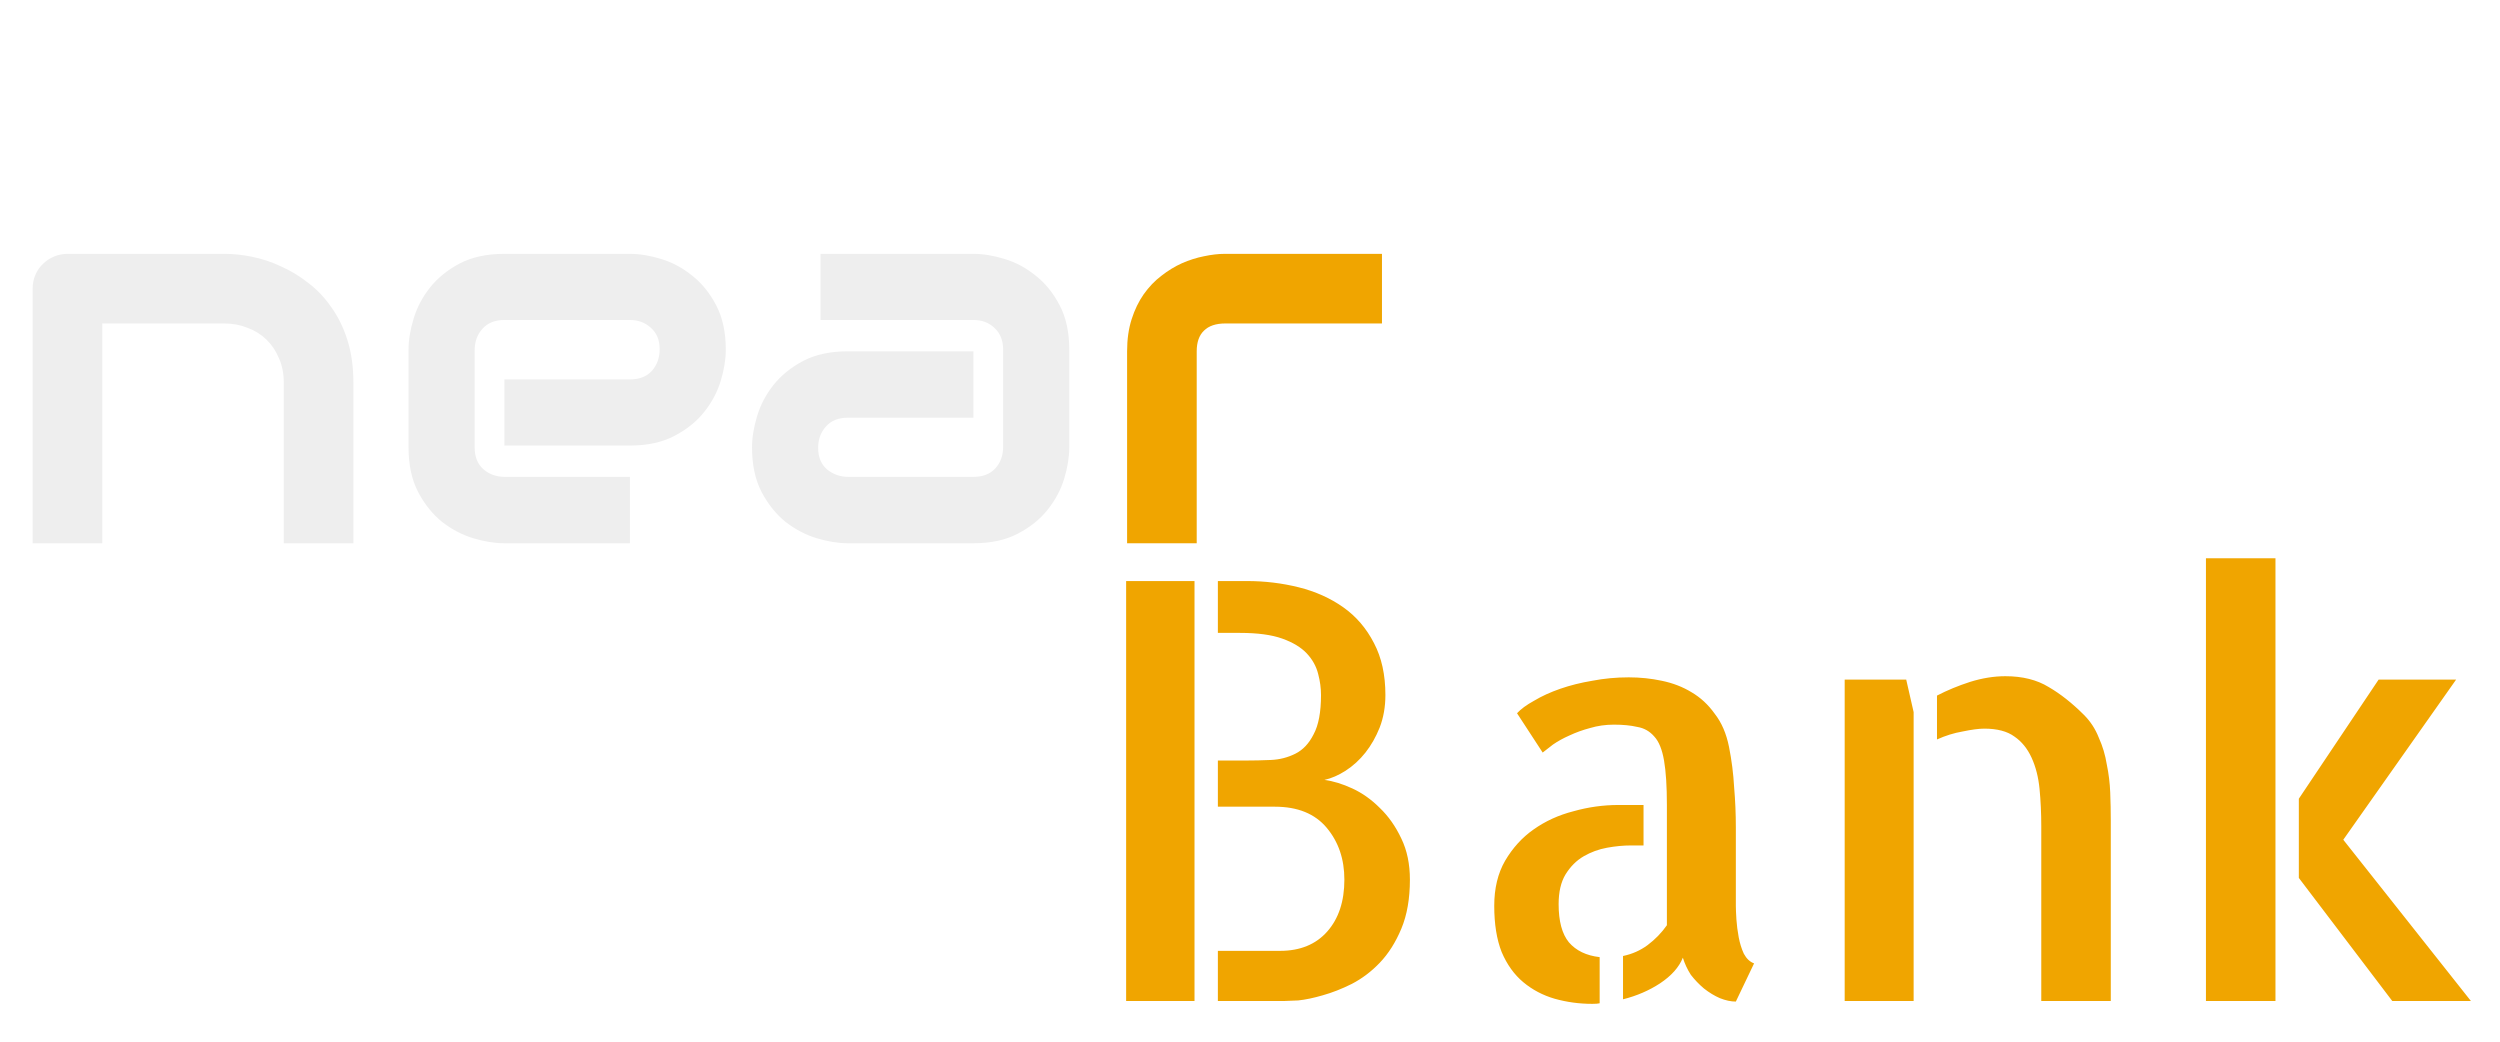
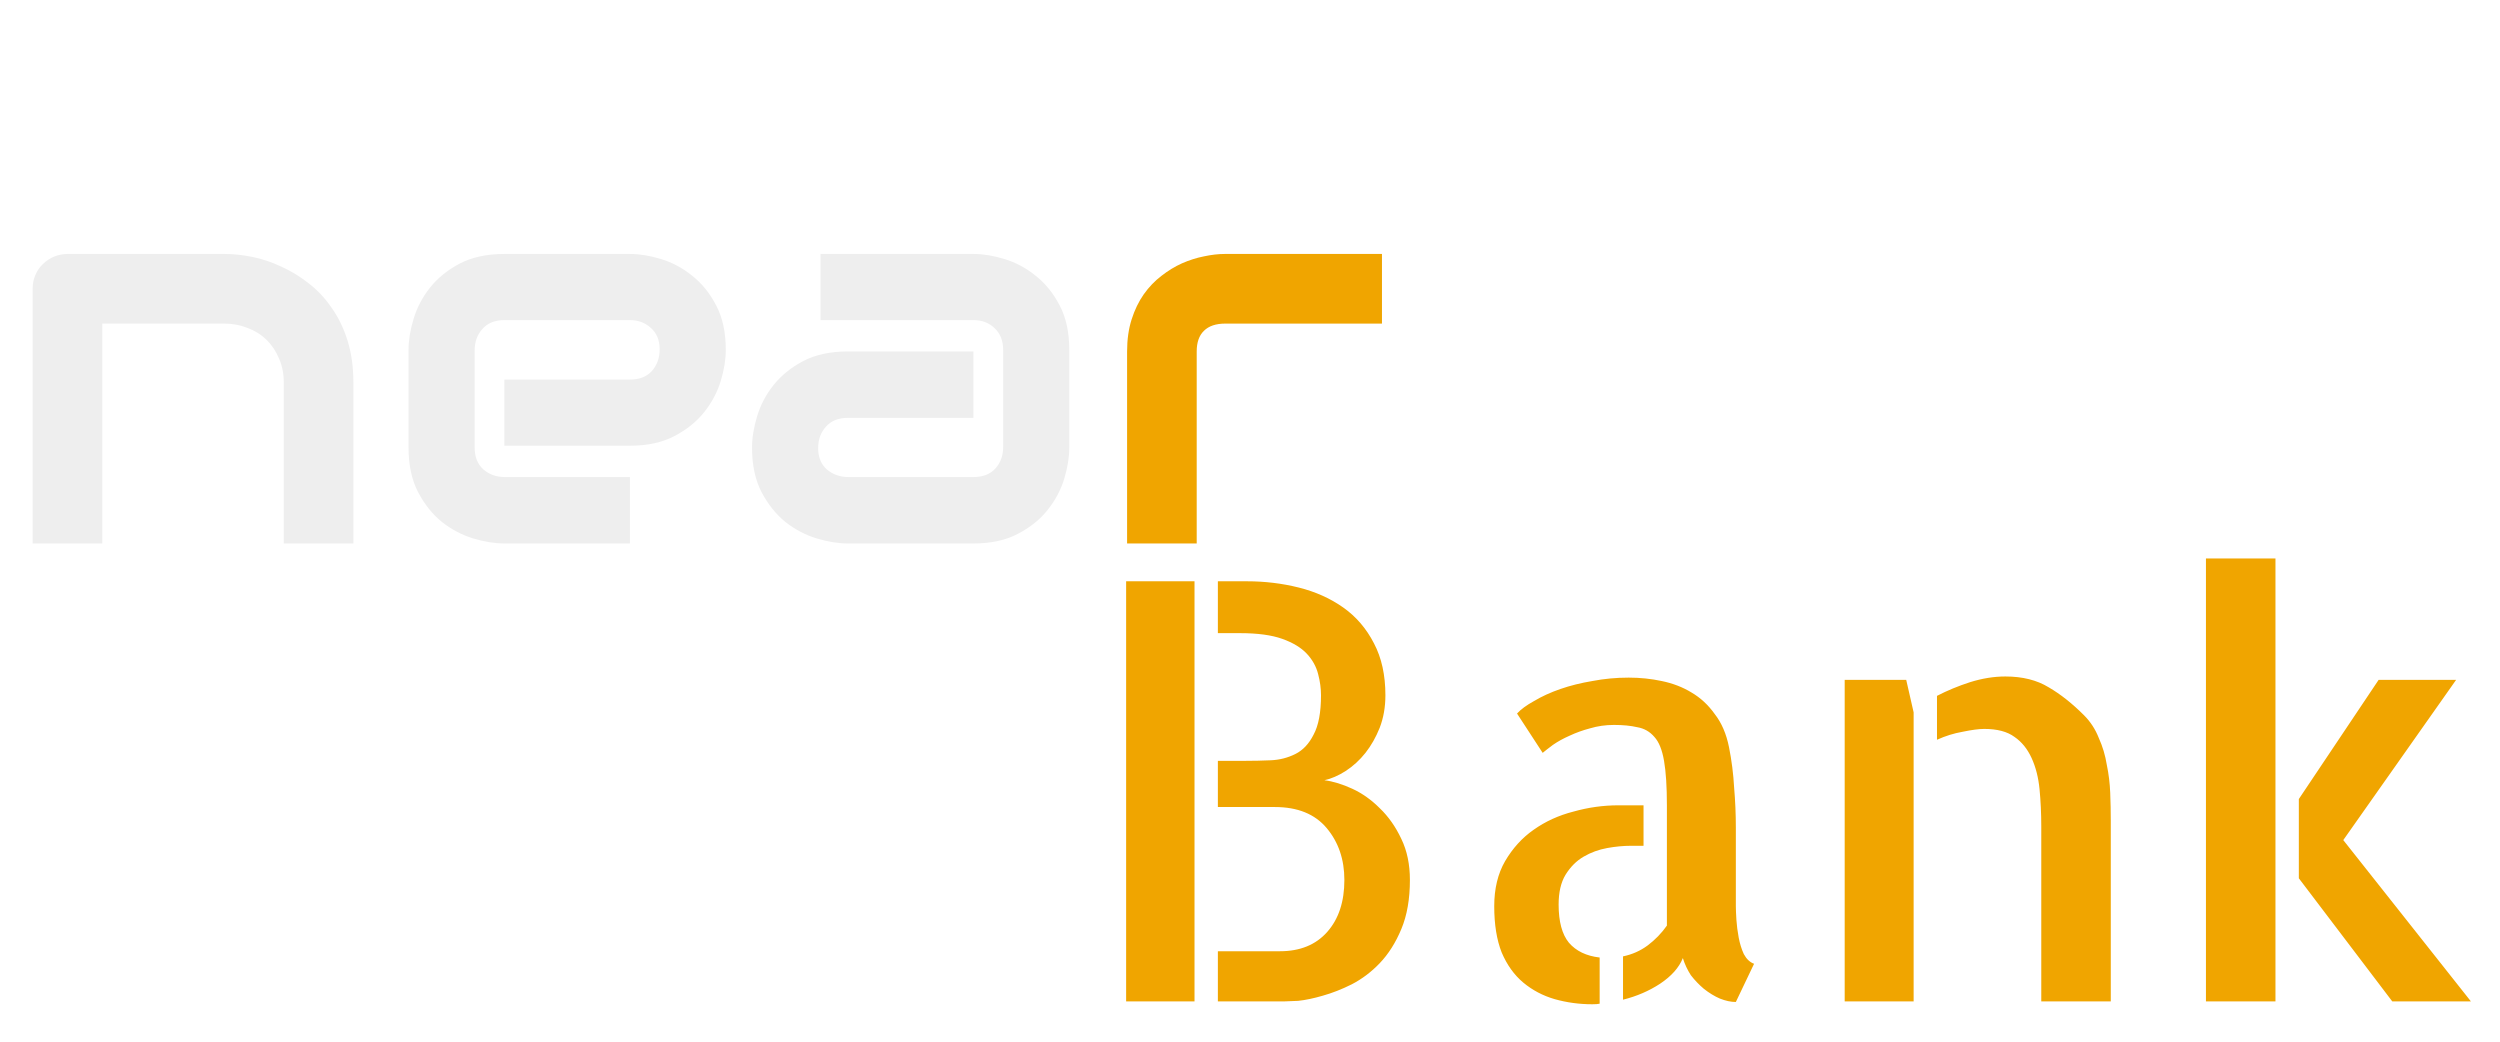
- <svg xmlns="http://www.w3.org/2000/svg" width="497" height="207" viewBox="0 0 497 207" fill="none">
-   <path d="M263.297 155.047C265.034 155.273 266.884 155.84 268.848 156.746C270.811 157.652 272.624 158.936 274.285 160.598C276.022 162.259 277.457 164.298 278.59 166.715C279.723 169.056 280.289 171.775 280.289 174.871C280.289 178.647 279.723 181.895 278.59 184.613C277.457 187.332 276.022 189.598 274.285 191.41C272.624 193.147 270.773 194.544 268.734 195.602C266.771 196.583 264.845 197.339 262.957 197.867C261.145 198.396 259.521 198.736 258.086 198.887C256.651 198.962 255.707 199 255.254 199H242.113V189.031H254.461C258.464 189.031 261.598 187.747 263.863 185.18C266.129 182.612 267.262 179.176 267.262 174.871C267.262 170.793 266.091 167.357 263.75 164.562C261.409 161.768 257.973 160.371 253.441 160.371H242.113V151.195H247.551C249.212 151.195 250.911 151.158 252.648 151.082C254.385 151.007 256.009 150.591 257.52 149.836C259.03 149.081 260.238 147.797 261.145 145.984C262.126 144.172 262.617 141.566 262.617 138.168C262.617 136.809 262.428 135.411 262.051 133.977C261.673 132.466 260.918 131.107 259.785 129.898C258.652 128.69 257.029 127.708 254.914 126.953C252.799 126.198 250.005 125.82 246.531 125.82H242.113V115.512H247.891C251.44 115.512 254.876 115.927 258.199 116.758C261.522 117.589 264.467 118.91 267.035 120.723C269.603 122.535 271.642 124.914 273.152 127.859C274.663 130.729 275.418 134.165 275.418 138.168C275.418 140.509 275.04 142.661 274.285 144.625C273.53 146.513 272.586 148.174 271.453 149.609C270.32 151.044 268.999 152.253 267.488 153.234C266.053 154.141 264.656 154.745 263.297 155.047ZM223.875 115.512H237.469V199H223.875V115.512ZM309.855 179.742C309.855 183.141 310.535 185.671 311.895 187.332C313.329 188.993 315.368 189.975 318.012 190.277V199.453C317.71 199.529 317.219 199.566 316.539 199.566C313.971 199.566 311.479 199.227 309.062 198.547C306.721 197.867 304.645 196.772 302.832 195.262C301.02 193.751 299.585 191.75 298.527 189.258C297.546 186.766 297.055 183.707 297.055 180.082C297.055 176.608 297.772 173.625 299.207 171.133C300.717 168.565 302.605 166.488 304.871 164.902C307.212 163.241 309.855 162.033 312.801 161.277C315.746 160.447 318.729 160.031 321.75 160.031H326.734V168.074H324.242C322.732 168.074 321.146 168.225 319.484 168.527C317.823 168.829 316.275 169.396 314.84 170.227C313.405 171.057 312.197 172.266 311.215 173.852C310.309 175.362 309.855 177.326 309.855 179.742ZM345.086 180.082C345.086 180.686 345.124 181.592 345.199 182.801C345.275 183.934 345.426 185.104 345.652 186.312C345.879 187.521 346.219 188.616 346.672 189.598C347.201 190.579 347.88 191.221 348.711 191.523L345.086 199.113C344.104 199.113 343.047 198.887 341.914 198.434C340.857 197.98 339.799 197.339 338.742 196.508C337.76 195.677 336.892 194.771 336.137 193.789C335.457 192.732 334.928 191.599 334.551 190.391C333.796 192.279 332.285 193.978 330.02 195.488C327.829 196.923 325.375 197.98 322.656 198.66V190.051C324.469 189.673 326.092 188.956 327.527 187.898C329.038 186.766 330.322 185.444 331.379 183.934V160.031C331.379 156.331 331.19 153.385 330.812 151.195C330.435 149.005 329.793 147.419 328.887 146.438C327.98 145.38 326.848 144.738 325.488 144.512C324.204 144.21 322.656 144.059 320.844 144.059C319.182 144.059 317.596 144.285 316.086 144.738C314.651 145.116 313.292 145.607 312.008 146.211C310.799 146.74 309.704 147.344 308.723 148.023C307.816 148.703 307.137 149.232 306.684 149.609L301.586 141.793C302.341 140.962 303.474 140.132 304.984 139.301C306.495 138.395 308.232 137.602 310.195 136.922C312.159 136.242 314.273 135.714 316.539 135.336C318.88 134.883 321.297 134.656 323.789 134.656C326.055 134.656 328.245 134.883 330.359 135.336C332.549 135.789 334.513 136.544 336.25 137.602C338.062 138.659 339.611 140.094 340.895 141.906C342.254 143.643 343.198 145.833 343.727 148.477C344.255 151.12 344.595 153.801 344.746 156.52C344.973 159.163 345.086 161.806 345.086 164.449V179.176V180.082ZM378.957 135.109L380.43 141.566V199H366.723V135.109H378.957ZM414.301 142.133C415.585 143.417 416.566 144.927 417.246 146.664C418.001 148.326 418.53 150.1 418.832 151.988C419.21 153.801 419.436 155.651 419.512 157.539C419.587 159.427 419.625 161.277 419.625 163.09V196.734V199H405.805V164.223C405.805 161.655 405.691 159.201 405.465 156.859C405.238 154.518 404.71 152.441 403.879 150.629C403.048 148.816 401.915 147.419 400.48 146.438C399.046 145.38 397.044 144.852 394.477 144.852C393.419 144.852 391.984 145.04 390.172 145.418C388.435 145.72 386.736 146.249 385.074 147.004V138.281C387.113 137.224 389.303 136.318 391.645 135.562C394.061 134.807 396.402 134.43 398.668 134.43C402.066 134.43 404.936 135.147 407.277 136.582C409.618 137.941 411.96 139.792 414.301 142.133ZM465.844 166.941L491.219 199H475.586L457.008 174.531V158.785L472.867 135.109H488.273L465.844 166.941ZM438.543 199V110.98H452.363V199H438.543Z" fill="#F0A500" />
-   <path d="M70.254 108H56.416V76.066C56.416 74.257 56.097 72.642 55.458 71.223C54.855 69.768 54.021 68.526 52.956 67.498C51.892 66.469 50.633 65.688 49.178 65.156C47.758 64.588 46.215 64.304 44.547 64.304H20.331V108H6.493V57.332C6.493 56.374 6.671 55.487 7.025 54.671C7.38 53.819 7.877 53.092 8.516 52.489C9.154 51.85 9.899 51.353 10.751 50.998C11.602 50.644 12.507 50.466 13.465 50.466H44.654C46.392 50.466 48.22 50.661 50.136 51.052C52.087 51.442 54.003 52.081 55.884 52.968C57.8 53.819 59.609 54.919 61.312 56.268C63.051 57.58 64.577 59.195 65.89 61.111C67.238 62.991 68.302 65.174 69.083 67.657C69.864 70.141 70.254 72.944 70.254 76.066V108ZM144.287 69.52C144.287 71.436 143.95 73.512 143.275 75.747C142.601 77.947 141.501 80.005 139.976 81.921C138.485 83.801 136.516 85.38 134.068 86.658C131.655 87.935 128.71 88.574 125.233 88.574H100.271V75.428H125.233C127.113 75.428 128.568 74.86 129.597 73.725C130.626 72.554 131.141 71.117 131.141 69.414C131.141 67.604 130.555 66.185 129.384 65.156C128.249 64.127 126.865 63.612 125.233 63.612H100.271C98.391 63.612 96.936 64.198 95.907 65.369C94.878 66.504 94.364 67.923 94.364 69.626V88.946C94.364 90.791 94.931 92.228 96.067 93.257C97.238 94.286 98.675 94.801 100.378 94.801H125.233V108H100.271C98.356 108 96.28 107.663 94.044 106.989C91.845 106.315 89.787 105.232 87.871 103.742C85.99 102.216 84.411 100.247 83.134 97.835C81.856 95.386 81.218 92.424 81.218 88.946V69.52C81.218 67.604 81.555 65.546 82.229 63.346C82.903 61.111 83.985 59.053 85.476 57.172C87.001 55.256 88.971 53.66 91.383 52.382C93.832 51.105 96.794 50.466 100.271 50.466H125.233C127.149 50.466 129.207 50.803 131.407 51.477C133.642 52.152 135.7 53.252 137.581 54.777C139.497 56.268 141.093 58.237 142.371 60.685C143.648 63.098 144.287 66.043 144.287 69.52ZM212.571 88.946C212.571 90.862 212.234 92.938 211.56 95.173C210.886 97.373 209.786 99.431 208.26 101.347C206.77 103.228 204.801 104.807 202.353 106.084C199.94 107.361 196.995 108 193.518 108H168.556C166.64 108 164.564 107.663 162.329 106.989C160.129 106.315 158.071 105.232 156.155 103.742C154.275 102.216 152.696 100.247 151.418 97.835C150.141 95.386 149.502 92.424 149.502 88.946C149.502 87.03 149.84 84.955 150.514 82.719C151.188 80.484 152.27 78.426 153.76 76.545C155.286 74.629 157.255 73.033 159.668 71.755C162.116 70.478 165.079 69.839 168.556 69.839H193.518V83.039H168.556C166.676 83.039 165.221 83.624 164.192 84.795C163.163 85.93 162.648 87.35 162.648 89.053C162.648 90.862 163.234 92.282 164.405 93.311C165.611 94.304 167.03 94.801 168.663 94.801H193.518C195.398 94.801 196.853 94.233 197.882 93.098C198.911 91.962 199.425 90.543 199.425 88.84V69.52C199.425 67.71 198.858 66.273 197.722 65.209C196.622 64.144 195.221 63.612 193.518 63.612H163.127V50.466H193.518C195.434 50.466 197.492 50.803 199.691 51.477C201.927 52.152 203.985 53.252 205.865 54.777C207.781 56.268 209.378 58.237 210.655 60.685C211.933 63.098 212.571 66.043 212.571 69.52V88.946Z" fill="#EEEEEE" />
-   <path d="M274.735 64.304H243.6C241.72 64.304 240.3 64.783 239.342 65.741C238.384 66.664 237.905 68.03 237.905 69.839V108H224.067V69.839C224.067 67.462 224.369 65.333 224.972 63.453C225.575 61.572 226.374 59.922 227.367 58.503C228.396 57.048 229.567 55.824 230.88 54.831C232.193 53.802 233.559 52.968 234.978 52.329C236.433 51.69 237.888 51.229 239.342 50.945C240.833 50.626 242.216 50.466 243.494 50.466H274.735V64.304Z" fill="#F0A500" />
+ <svg xmlns="http://www.w3.org/2000/svg" width="216" height="90" viewBox="0 0 216 90" fill="none">
+   <path d="M114.431 67.412C115.186 67.51 115.99 67.757 116.843 68.15C117.697 68.544 118.484 69.103 119.206 69.825C119.961 70.547 120.585 71.434 121.077 72.485C121.57 73.503 121.816 74.685 121.816 76.031C121.816 77.673 121.57 79.085 121.077 80.266C120.585 81.449 119.961 82.434 119.206 83.222C118.484 83.977 117.68 84.584 116.794 85.044C115.941 85.471 115.104 85.8 114.283 86.029C113.496 86.259 112.79 86.407 112.166 86.473C111.542 86.505 111.132 86.522 110.935 86.522H105.224V82.187H110.591C112.33 82.187 113.692 81.629 114.677 80.513C115.662 79.397 116.154 77.903 116.154 76.031C116.154 74.258 115.645 72.764 114.628 71.549C113.61 70.334 112.117 69.727 110.147 69.727H105.224V65.737H107.588C108.309 65.737 109.048 65.721 109.803 65.688C110.558 65.655 111.263 65.474 111.92 65.146C112.576 64.818 113.101 64.26 113.496 63.471C113.922 62.684 114.135 61.55 114.135 60.073C114.135 59.482 114.053 58.874 113.889 58.251C113.725 57.594 113.397 57.003 112.905 56.477C112.412 55.952 111.707 55.525 110.788 55.197C109.868 54.869 108.654 54.704 107.144 54.704H105.224V50.223H107.735C109.278 50.223 110.771 50.403 112.215 50.764C113.659 51.126 114.939 51.7 116.055 52.488C117.172 53.276 118.058 54.31 118.714 55.591C119.371 56.839 119.699 58.333 119.699 60.073C119.699 61.091 119.534 62.026 119.206 62.88C118.878 63.701 118.468 64.424 117.976 65.047C117.483 65.671 116.909 66.197 116.252 66.624C115.629 67.018 115.022 67.281 114.431 67.412ZM97.298 50.223H103.206V86.522H97.298V50.223ZM134.665 78.149C134.665 79.626 134.961 80.727 135.552 81.449C136.175 82.171 137.061 82.598 138.21 82.729V86.719C138.079 86.752 137.866 86.768 137.57 86.768C136.454 86.768 135.371 86.621 134.321 86.325C133.303 86.029 132.401 85.553 131.613 84.897C130.826 84.24 130.202 83.37 129.742 82.286C129.316 81.203 129.102 79.873 129.102 78.296C129.102 76.786 129.414 75.489 130.038 74.406C130.694 73.289 131.514 72.386 132.499 71.697C133.517 70.974 134.665 70.449 135.946 70.121C137.226 69.76 138.522 69.579 139.835 69.579H142.001V73.076H140.918C140.262 73.076 139.573 73.141 138.85 73.273C138.128 73.404 137.456 73.65 136.832 74.012C136.208 74.373 135.683 74.898 135.256 75.588C134.863 76.244 134.665 77.098 134.665 78.149ZM149.977 78.296C149.977 78.559 149.994 78.953 150.026 79.479C150.059 79.971 150.125 80.48 150.223 81.005C150.322 81.531 150.469 82.007 150.666 82.434C150.896 82.861 151.191 83.14 151.552 83.271L149.977 86.571C149.55 86.571 149.091 86.473 148.598 86.276C148.139 86.078 147.679 85.8 147.22 85.438C146.793 85.077 146.416 84.683 146.088 84.256C145.792 83.796 145.562 83.304 145.398 82.779C145.07 83.6 144.414 84.338 143.429 84.995C142.477 85.619 141.41 86.078 140.229 86.374V82.631C141.017 82.466 141.722 82.155 142.346 81.695C143.002 81.203 143.56 80.628 144.02 79.971V69.579C144.02 67.97 143.938 66.689 143.773 65.737C143.61 64.785 143.331 64.095 142.937 63.669C142.543 63.209 142.051 62.93 141.46 62.831C140.902 62.7 140.229 62.634 139.441 62.634C138.719 62.634 138.03 62.733 137.373 62.93C136.75 63.094 136.159 63.307 135.601 63.57C135.076 63.8 134.6 64.063 134.173 64.358C133.779 64.653 133.484 64.883 133.287 65.047L131.072 61.649C131.4 61.288 131.892 60.927 132.548 60.566C133.205 60.172 133.96 59.827 134.813 59.531C135.667 59.236 136.585 59.006 137.57 58.842C138.588 58.645 139.638 58.546 140.721 58.546C141.706 58.546 142.658 58.645 143.577 58.842C144.528 59.039 145.382 59.367 146.137 59.827C146.924 60.286 147.598 60.91 148.156 61.698C148.746 62.453 149.156 63.406 149.386 64.555C149.616 65.704 149.764 66.87 149.829 68.052C149.928 69.201 149.977 70.35 149.977 71.5V77.903V78.296ZM164.698 58.743L165.338 61.55V86.522H159.381V58.743H164.698ZM180.058 61.797C180.616 62.355 181.043 63.012 181.338 63.767C181.666 64.49 181.896 65.261 182.028 66.082C182.192 66.87 182.29 67.674 182.323 68.495C182.356 69.316 182.372 70.121 182.372 70.909V85.537V86.522H176.366V71.401C176.366 70.285 176.316 69.218 176.218 68.2C176.12 67.182 175.89 66.279 175.529 65.491C175.168 64.703 174.675 64.095 174.052 63.669C173.428 63.209 172.558 62.979 171.443 62.979C170.983 62.979 170.359 63.061 169.572 63.225C168.817 63.356 168.078 63.587 167.356 63.915V60.122C168.242 59.663 169.194 59.269 170.212 58.94C171.262 58.612 172.279 58.448 173.264 58.448C174.741 58.448 175.988 58.76 177.006 59.383C178.023 59.974 179.041 60.779 180.058 61.797ZM202.459 72.583L213.488 86.522H206.693L198.619 75.883V69.037L205.512 58.743H212.207L202.459 72.583ZM190.594 86.522V48.252H196.6V86.522H190.594Z" fill="#F0A500" />
+   <path d="M30.533 46.956H24.519V33.072C24.519 32.286 24.38 31.584 24.102 30.967C23.84 30.334 23.478 29.794 23.015 29.347C22.553 28.899 22.005 28.56 21.373 28.329C20.756 28.082 20.085 27.958 19.361 27.958H8.836V46.956H2.822V24.927C2.822 24.51 2.899 24.125 3.053 23.77C3.207 23.4 3.423 23.084 3.701 22.821C3.979 22.544 4.302 22.328 4.672 22.173C5.043 22.019 5.436 21.942 5.852 21.942H19.407C20.163 21.942 20.957 22.027 21.789 22.196C22.637 22.366 23.47 22.644 24.288 23.029C25.12 23.4 25.907 23.878 26.647 24.464C27.402 25.035 28.066 25.737 28.636 26.57C29.222 27.388 29.685 28.336 30.024 29.416C30.363 30.496 30.533 31.715 30.533 33.072V46.956ZM62.708 30.226C62.708 31.059 62.562 31.962 62.268 32.934C61.975 33.89 61.497 34.785 60.835 35.618C60.187 36.435 59.331 37.122 58.267 37.677C57.218 38.233 55.938 38.51 54.427 38.51H43.578V32.795H54.427C55.244 32.795 55.877 32.548 56.324 32.054C56.771 31.545 56.995 30.92 56.995 30.18C56.995 29.393 56.74 28.776 56.231 28.329C55.738 27.881 55.136 27.657 54.427 27.657H43.578C42.761 27.657 42.129 27.912 41.682 28.421C41.235 28.915 41.011 29.532 41.011 30.272V38.672C41.011 39.474 41.258 40.099 41.751 40.547C42.26 40.994 42.885 41.218 43.625 41.218H54.427V46.956H43.578C42.746 46.956 41.844 46.81 40.872 46.517C39.916 46.224 39.022 45.753 38.189 45.105C37.372 44.442 36.686 43.586 36.131 42.537C35.575 41.472 35.298 40.184 35.298 38.672V30.226C35.298 29.393 35.444 28.498 35.737 27.542C36.03 26.57 36.501 25.675 37.148 24.858C37.811 24.024 38.667 23.33 39.716 22.775C40.78 22.22 42.068 21.942 43.578 21.942H54.427C55.26 21.942 56.154 22.088 57.111 22.381C58.082 22.675 58.976 23.153 59.794 23.816C60.626 24.464 61.32 25.32 61.876 26.385C62.431 27.434 62.708 28.714 62.708 30.226ZM92.385 38.672C92.385 39.505 92.239 40.408 91.946 41.38C91.653 42.336 91.175 43.231 90.511 44.064C89.864 44.882 89.008 45.568 87.944 46.123C86.895 46.679 85.615 46.956 84.104 46.956H73.256C72.423 46.956 71.521 46.81 70.549 46.517C69.593 46.224 68.699 45.753 67.866 45.105C67.049 44.442 66.363 43.586 65.807 42.537C65.252 41.472 64.975 40.184 64.975 38.672C64.975 37.839 65.122 36.937 65.415 35.965C65.707 34.993 66.178 34.098 66.825 33.281C67.489 32.448 68.344 31.753 69.393 31.198C70.457 30.643 71.745 30.365 73.256 30.365H84.104V36.104H73.256C72.439 36.104 71.806 36.358 71.359 36.867C70.912 37.361 70.688 37.978 70.688 38.719C70.688 39.505 70.943 40.122 71.452 40.57C71.976 41.002 72.593 41.218 73.302 41.218H84.104C84.921 41.218 85.554 40.971 86.001 40.477C86.448 39.984 86.672 39.367 86.672 38.626V30.226C86.672 29.439 86.425 28.814 85.931 28.352C85.453 27.889 84.844 27.657 84.104 27.657H70.896V21.942H84.104C84.937 21.942 85.832 22.088 86.787 22.381C87.759 22.675 88.653 23.153 89.471 23.816C90.303 24.464 90.997 25.32 91.552 26.385C92.108 27.434 92.385 28.714 92.385 30.226V38.672Z" fill="#EEEEEE" />
+   <path d="M119.402 27.958H105.87C105.053 27.958 104.436 28.167 104.02 28.583C103.604 28.984 103.395 29.578 103.395 30.365V46.956H97.381V30.365C97.381 29.331 97.513 28.406 97.775 27.588C98.037 26.77 98.384 26.053 98.815 25.436C99.263 24.804 99.772 24.271 100.342 23.839C100.913 23.392 101.507 23.029 102.123 22.752C102.756 22.474 103.388 22.274 104.02 22.15C104.668 22.011 105.269 21.942 105.824 21.942H119.402V27.958Z" fill="#F0A500" />
</svg>
